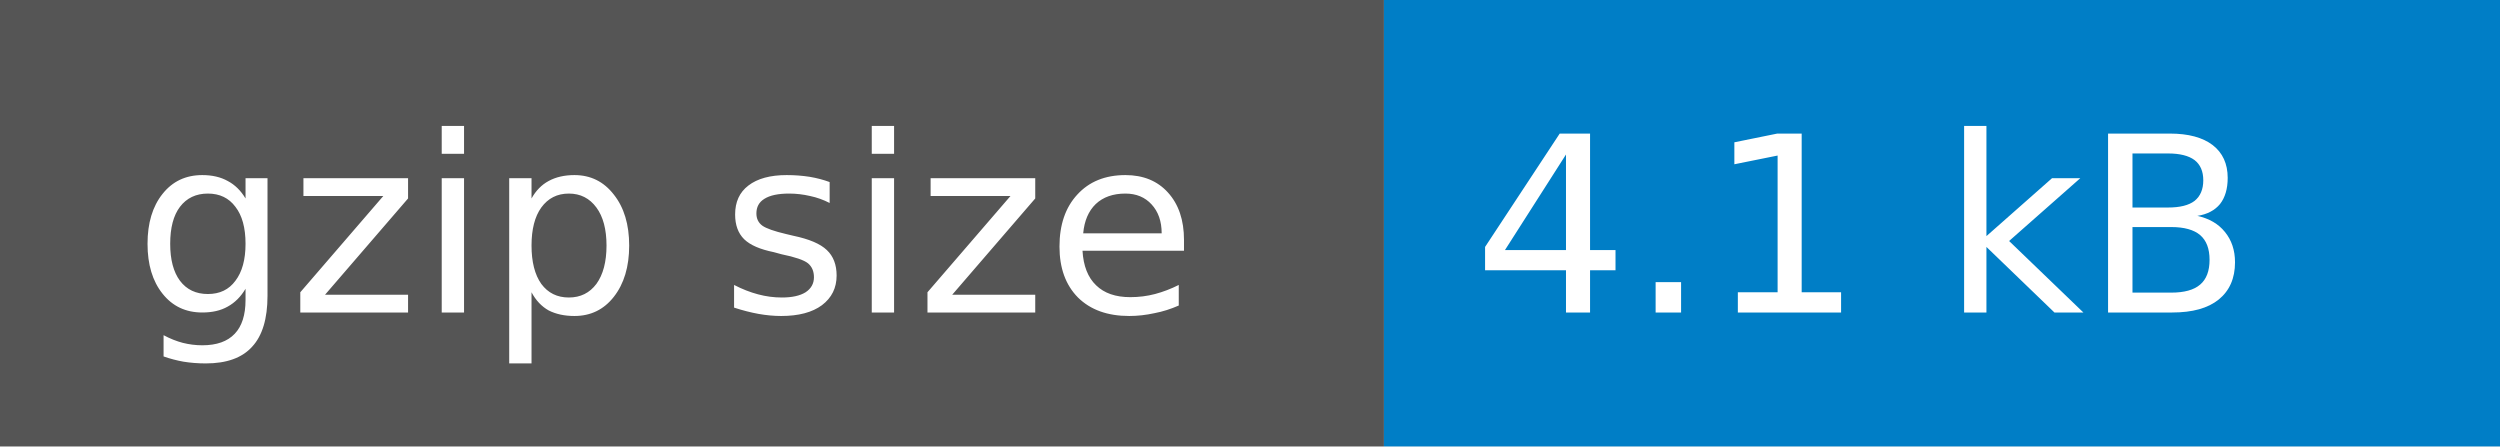
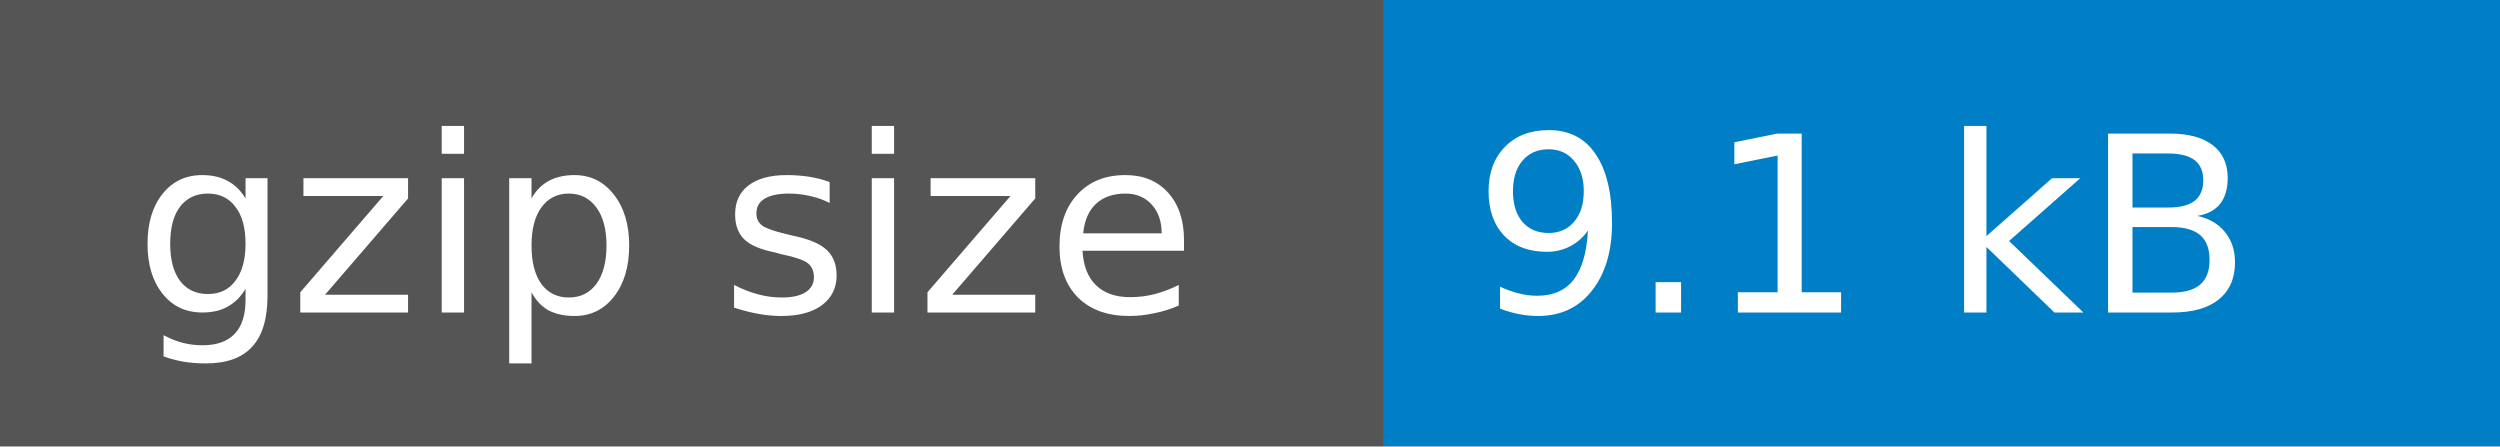
- <svg xmlns="http://www.w3.org/2000/svg" width="112" height="20" role="img" aria-label="gzip size: 4.1 kB">
+ <svg xmlns="http://www.w3.org/2000/svg" width="112" height="20" role="img" aria-label="gzip size: 9.1 kB">
  <rect width="62" height="20" fill="#555" />
  <rect x="62" width="50" height="20" fill="#007ec6" />
  <g fill="#fff" font-family="Verdana,DejaVu Sans,sans-serif" font-size="11">
    <text x="6" y="14">gzip size</text>
-     <text x="66" y="14">4.1 kB</text>
+     <text x="66" y="14">9.1 kB</text>
  </g>
</svg>
